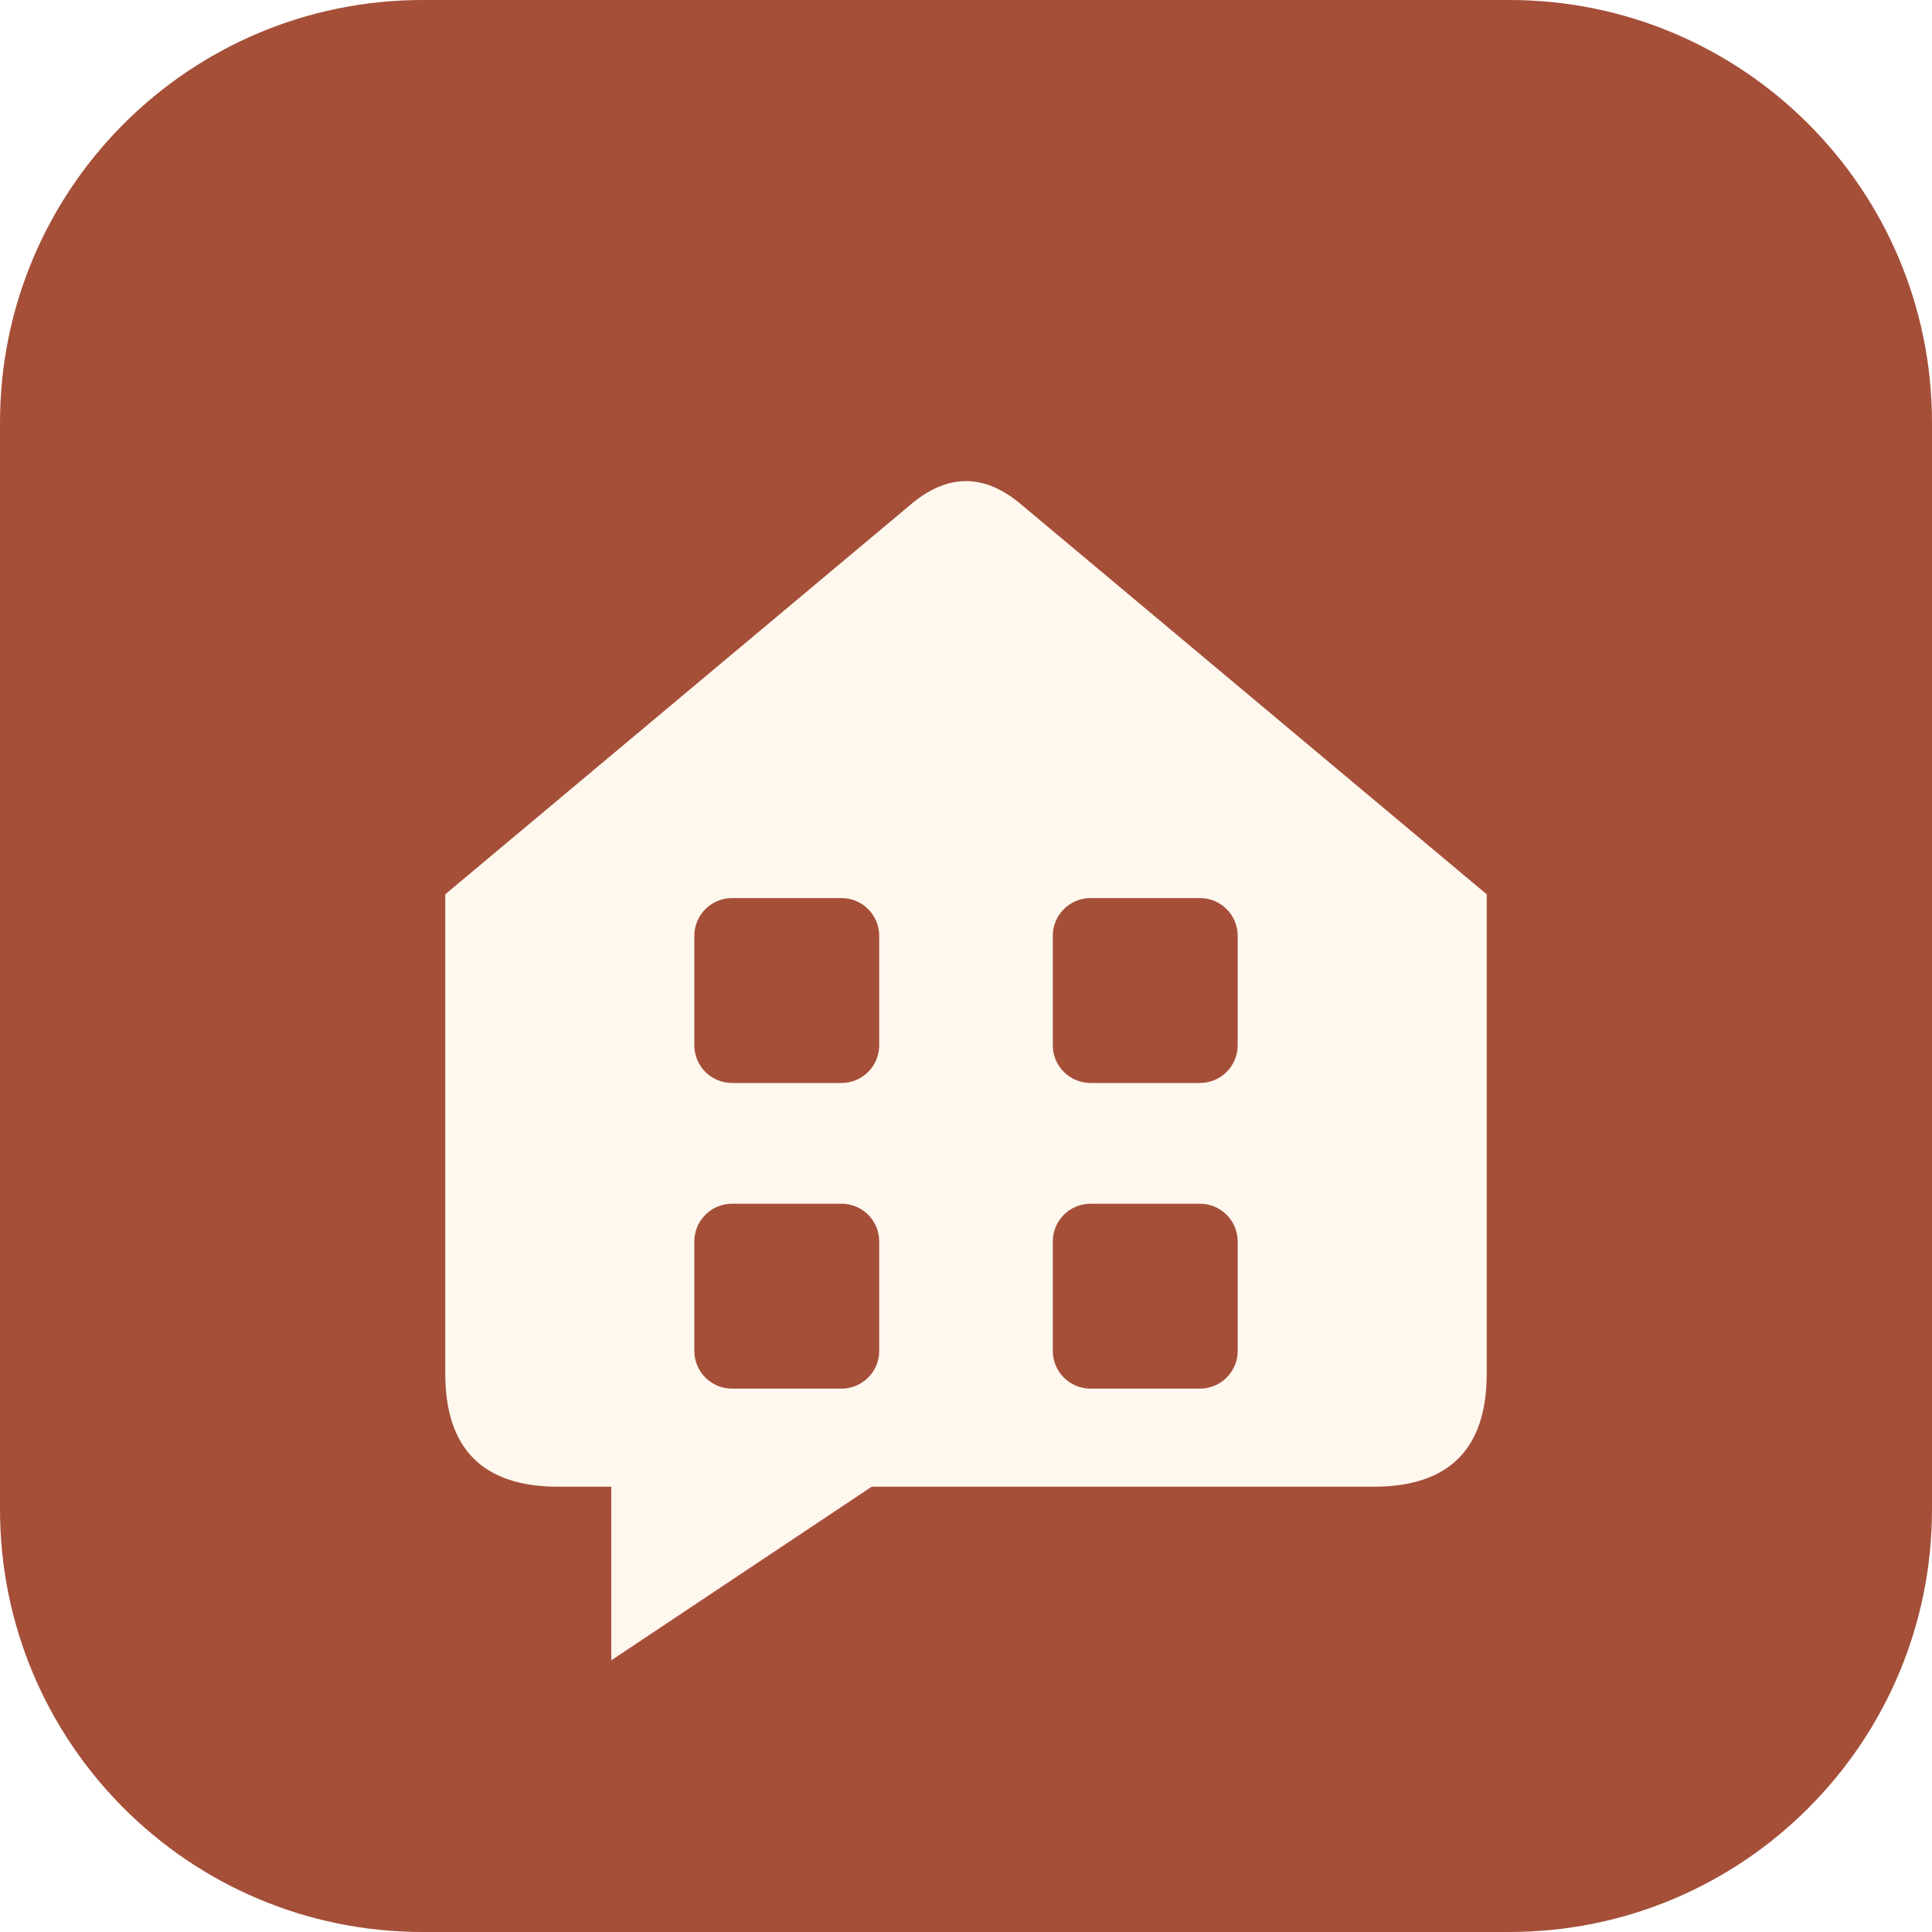
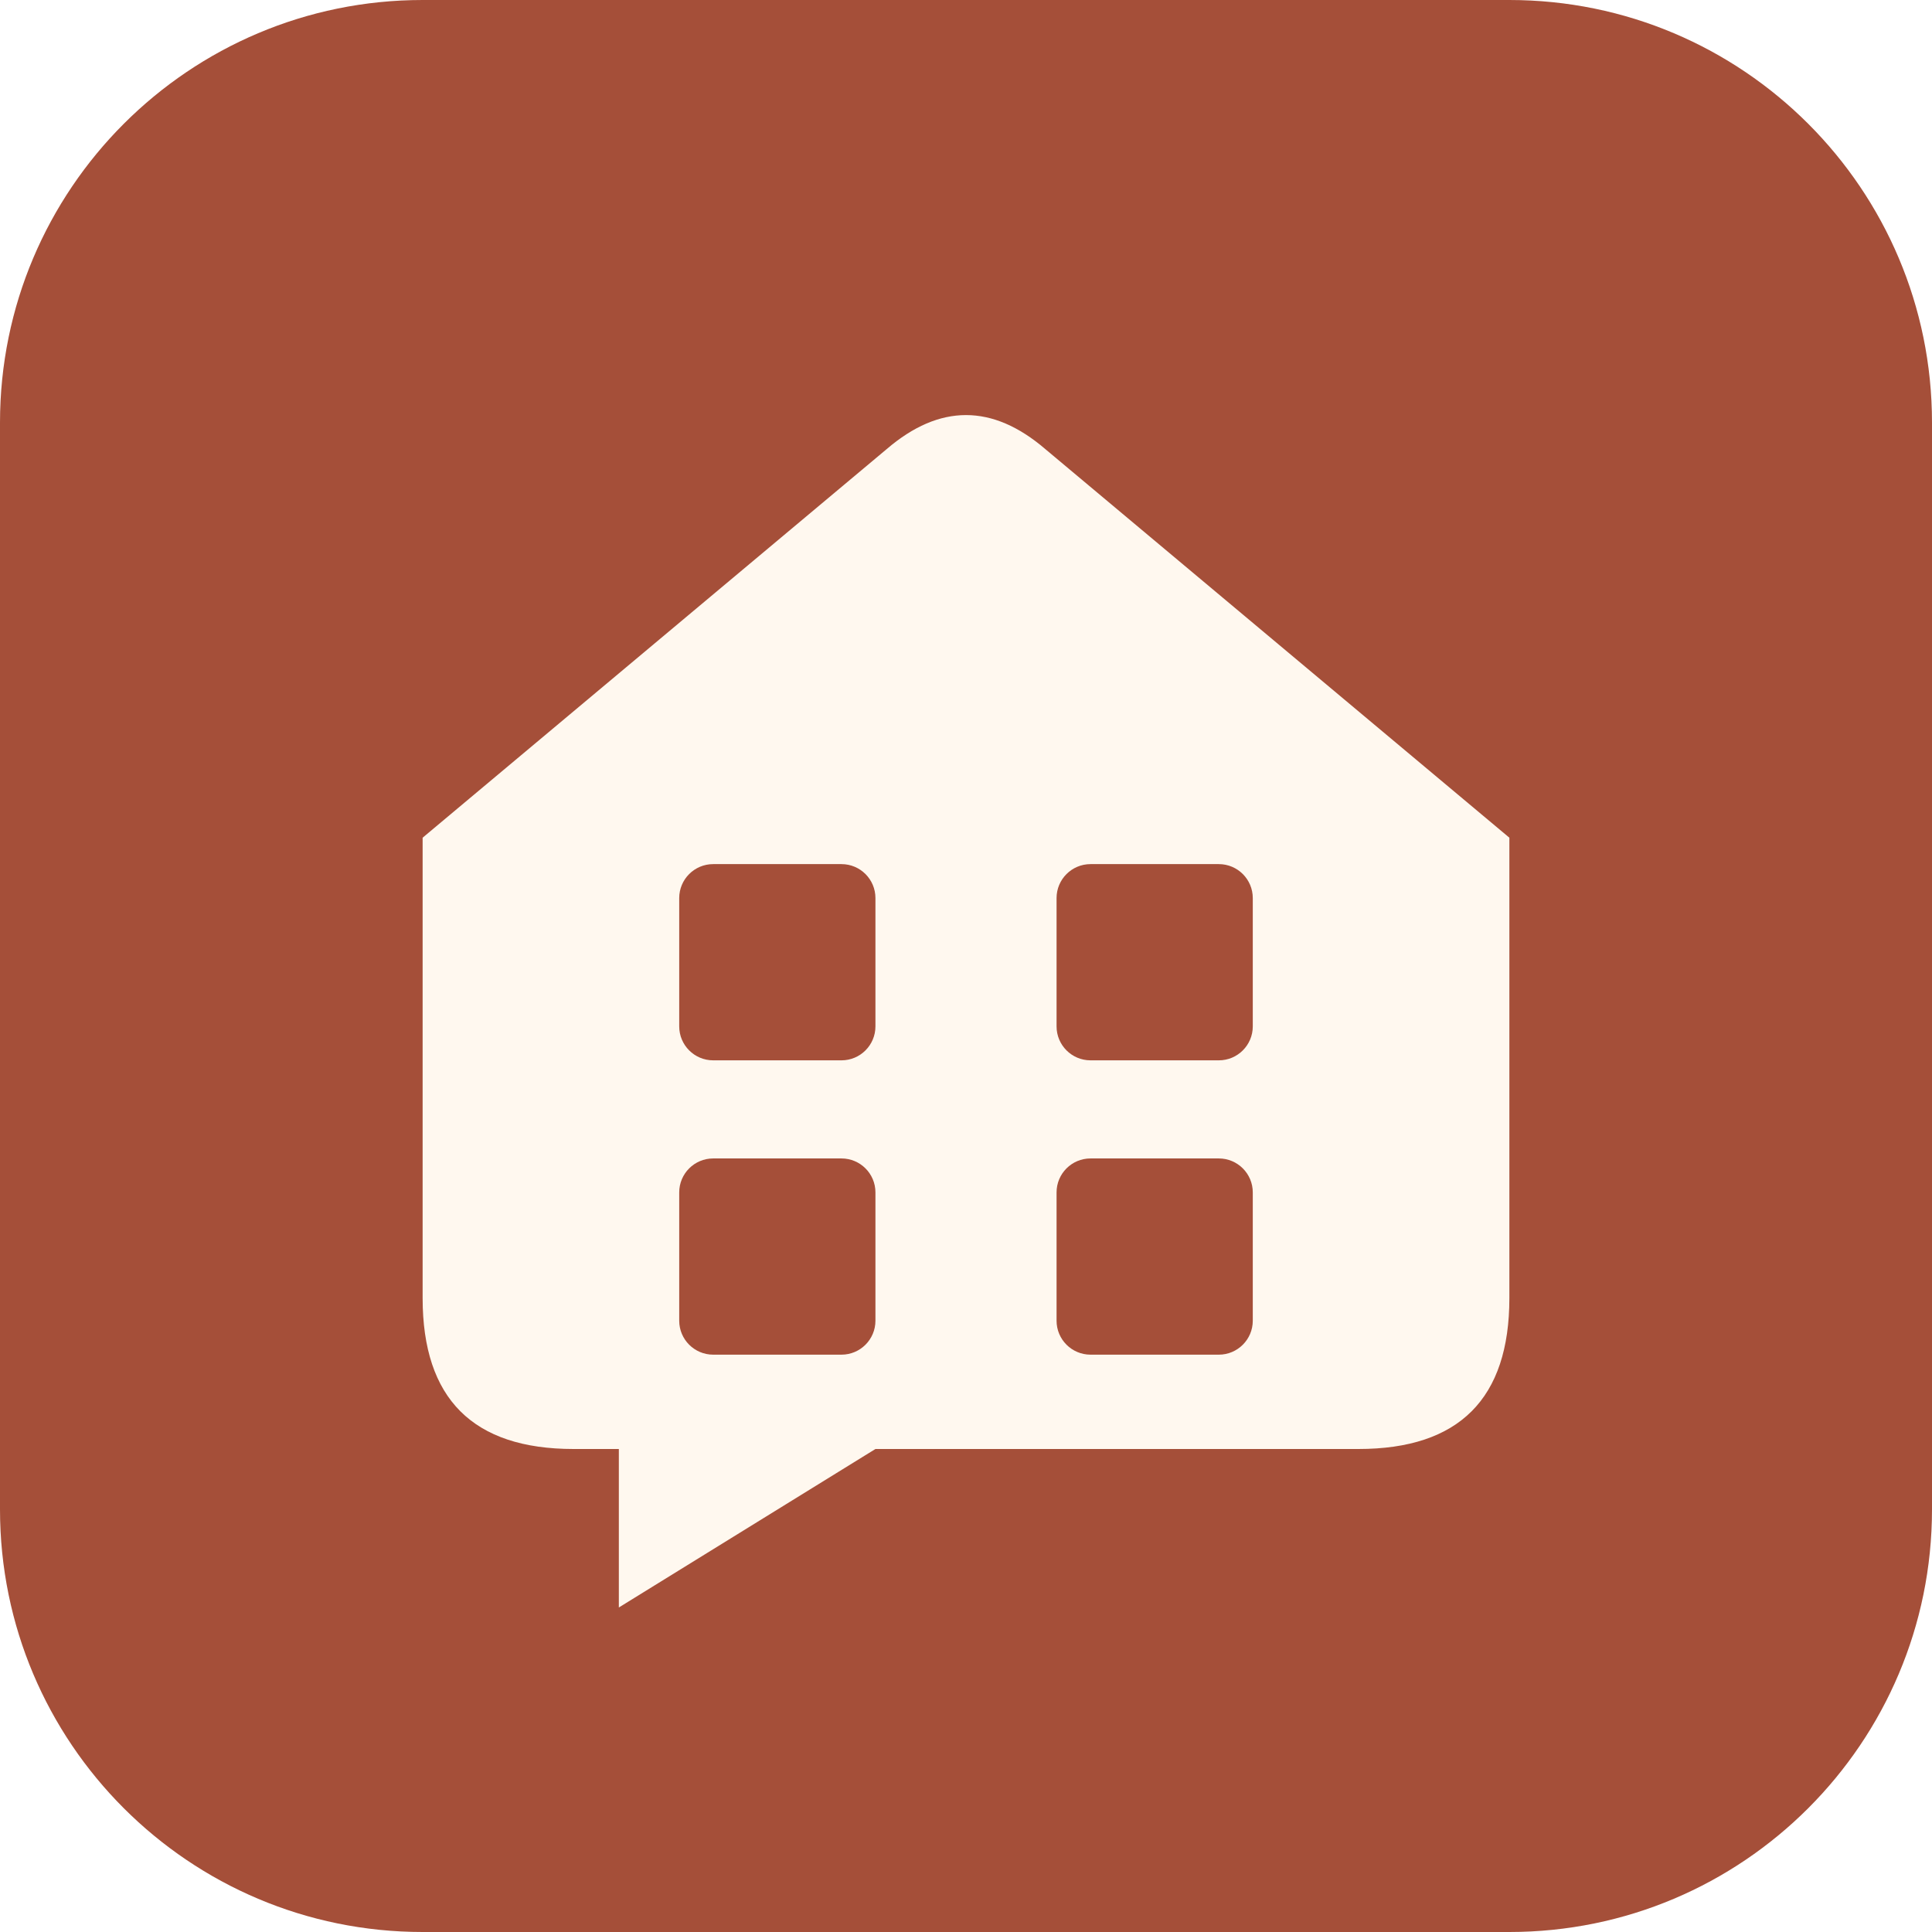
<svg xmlns="http://www.w3.org/2000/svg" width="512" height="512" viewBox="0 0 512 512" role="img" aria-labelledby="title">
  <rect width="512" height="512" rx="112" fill="#A54F39" />
-   <path d="M118 237 241 134q15-13 30 0l123 103v127q0 30-30 30H231l-69 46v-46h-14q-30 0-30-30Z" fill="#FFF8EF" />
+   <path d="M112 222 235 119q21-18 42 0l123 103v122q0 40-40 40H232l-68 42v-42h-12q-40 0-40-40Z" fill="#FFF8EF" />
  <g fill="#A54F39">
-     <rect x="184" y="238" width="49" height="49" rx="10" />
-     <rect x="279" y="238" width="49" height="49" rx="10" />
-     <rect x="184" y="319" width="49" height="49" rx="10" />
-     <rect x="279" y="319" width="49" height="49" rx="10" />
+     <rect x="180" y="229" width="52" height="52" rx="9" />
+     <rect x="280" y="229" width="52" height="52" rx="9" />
+     <rect x="180" y="307" width="52" height="52" rx="9" />
+     <rect x="280" y="307" width="52" height="52" rx="9" />
  </g>
</svg>
